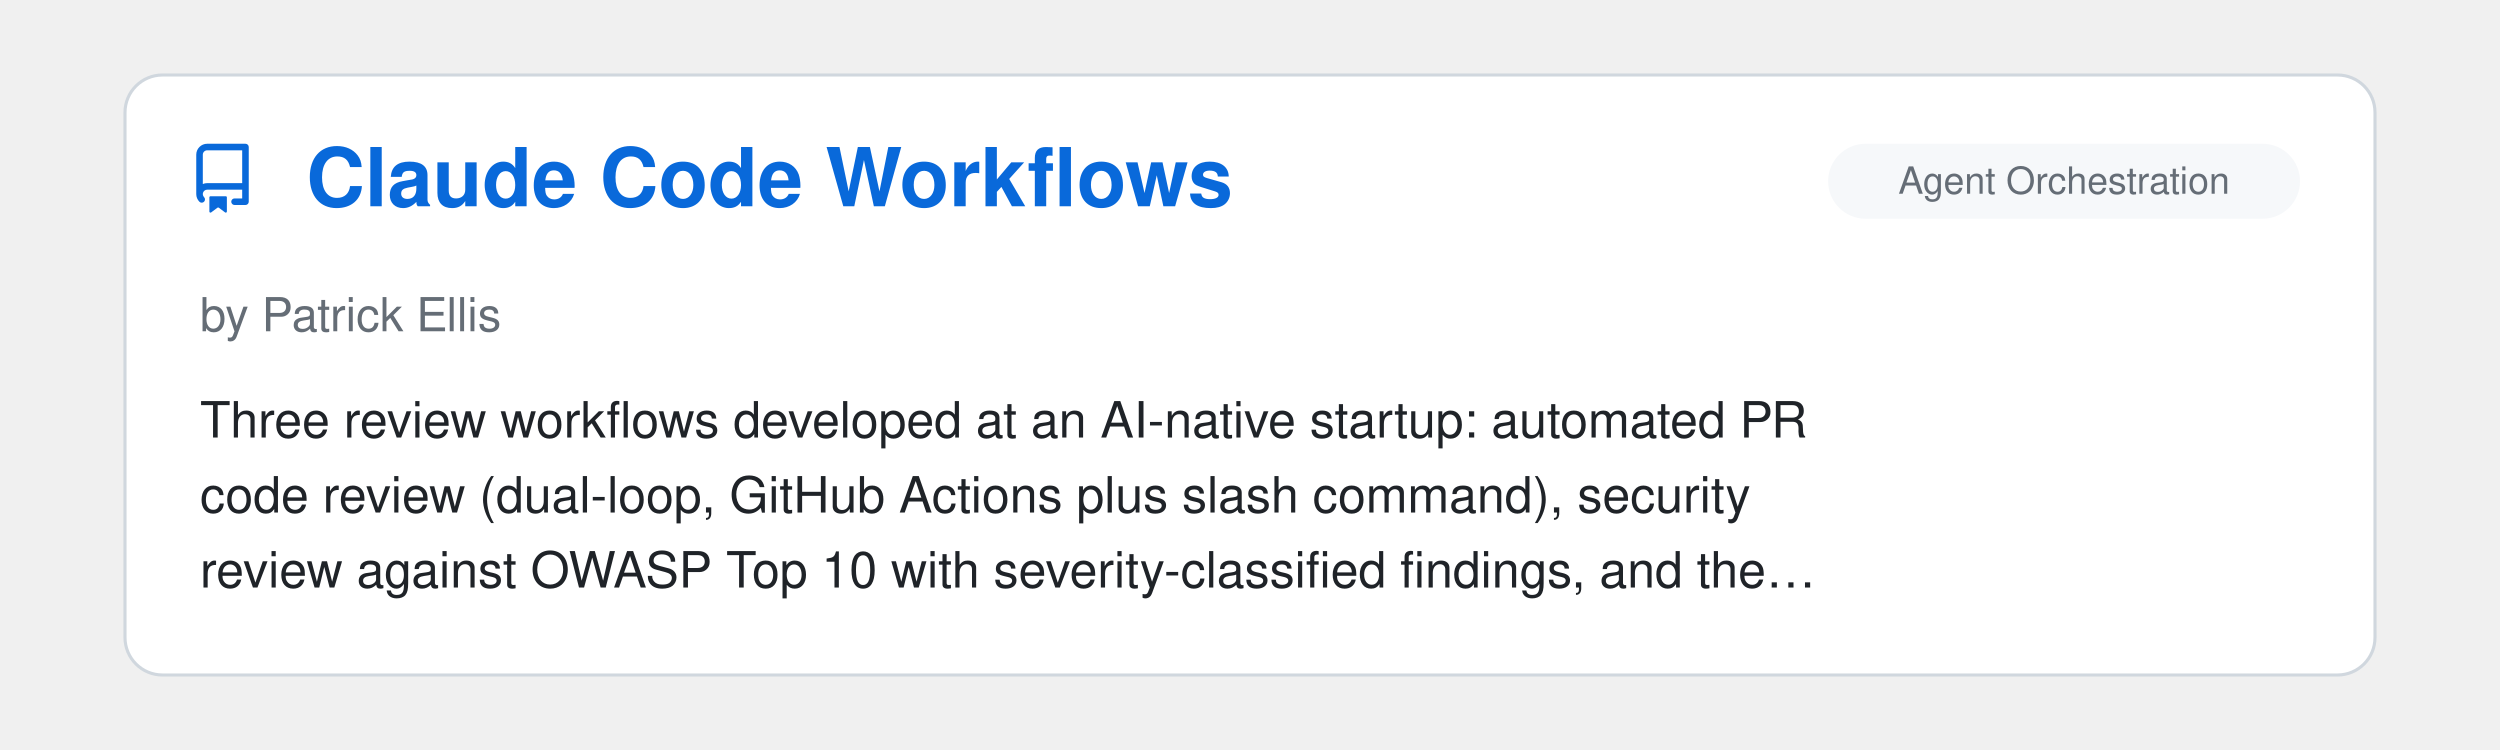
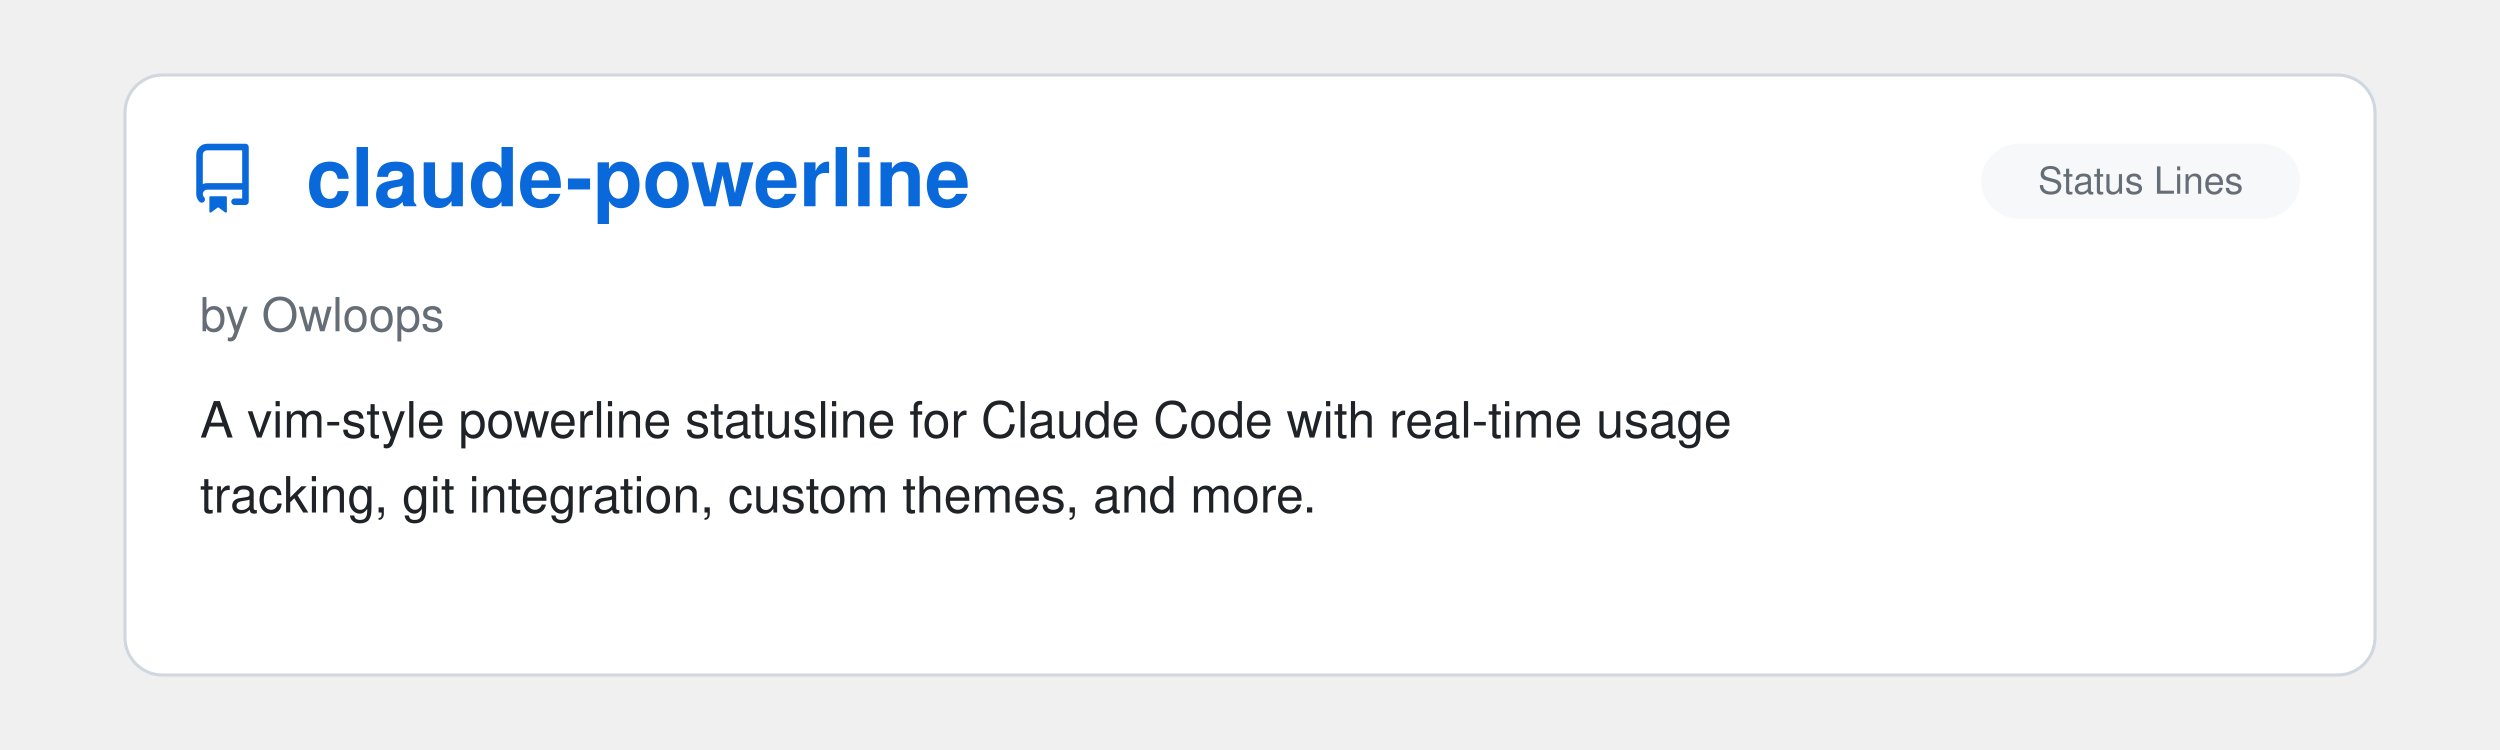
<svg xmlns="http://www.w3.org/2000/svg" viewBox="0 0 800 240" width="100%">
  <clipPath id="raClip">
    <rect x="0" y="0" width="800" height="240" />
  </clipPath>
  <g clip-path="url(#raClip)">
    <g id="raSlider">
      <animateTransform attributeName="transform" type="translate" calcMode="spline" values="0,0; 0,0; -800,0; -800,0; -1600,0; -1600,0; -2400,0; -2400,0; -3200,0; -3200,0; -4000,0; -4000,0; -4800,0" keyTimes="0; 0.15; 0.167; 0.317; 0.333; 0.483; 0.5; 0.65; 0.667; 0.817; 0.833; 0.983; 1" keySplines="0 0 1 1; 0.45 0 0.55 1; 0 0 1 1; 0.45 0 0.55 1; 0 0 1 1; 0.45 0 0.55 1; 0 0 1 1; 0.45 0 0.55 1; 0 0 1 1; 0.45 0 0.55 1; 0 0 1 1; 0.45 0 0.55 1" dur="39s" repeatCount="indefinite" />
      <g transform="translate(0, 0)">
        <rect x="40" y="24" width="720" height="192" rx="12" fill="#ffffff" stroke="#d0d7de" stroke-width="1" />
        <g transform="translate(60, 46) scale(1.4)" fill="#0969da">
          <path d="M2 2.5A2.5 2.5 0 0 1 4.5 0h8.75a.75.75 0 0 1 .75.75v12.5a.75.75 0 0 1-.75.75h-2.5a.75.75 0 0 1 0-1.5h1.75v-2h-8a1 1 0 0 0-.714 1.7.75.75 0 1 1-1.072 1.05A2.495 2.495 0 0 1 2 11.5Zm10.5-1h-8a1 1 0 0 0-1 1v6.708A2.486 2.486 0 0 1 4.5 9h8ZM5 12.25a.25.25 0 0 1 .25-.25h3.5a.25.25 0 0 1 .25.25v3.25a.25.25 0 0 1-.4.2l-1.45-1.087a.249.249 0 0 0-.3 0L5.4 15.7a.25.25 0 0 1-.4-.2Z" />
        </g>
+         <text x="98" y="66" font-family="-apple-system, BlinkMacSystemFont, 'Segoe UI', Helvetica, Arial, sans-serif" font-size="26" font-weight="700" fill="#0969da">claude-powerline</text>
+         <rect x="634" y="46" width="102" height="24" rx="12" fill="#f6f8fa" />
+         <text x="685.0" y="62" text-anchor="middle" font-family="-apple-system, BlinkMacSystemFont, 'Segoe UI', Helvetica, Arial, sans-serif" font-size="12" fill="#656d76">Status Lines</text>
+         <text x="64" y="106" font-family="-apple-system, BlinkMacSystemFont, 'Segoe UI', Helvetica, Arial, sans-serif" font-size="15" fill="#656d76">by Owloops</text>
+         <text x="64" y="140" font-family="-apple-system, BlinkMacSystemFont, 'Segoe UI', Helvetica, Arial, sans-serif" font-size="16" fill="#1f2328">A vim-style powerline statusline for Claude Code with real-time usage</text>
+         <text x="64" y="164" font-family="-apple-system, BlinkMacSystemFont, 'Segoe UI', Helvetica, Arial, sans-serif" font-size="16" fill="#1f2328">tracking, git integration, custom themes, and more.</text>
+       </g>
+       <g transform="translate(800, 0)">
+         <rect x="40" y="24" width="720" height="192" rx="12" fill="#ffffff" stroke="#d0d7de" stroke-width="1" />
+         <g transform="translate(60, 46) scale(1.4)" fill="#0969da">
+           <path d="M2 2.5A2.5 2.5 0 0 1 4.5 0h8.75a.75.75 0 0 1 .75.75v12.5a.75.75 0 0 1-.75.75h-2.5a.75.75 0 0 1 0-1.5h1.75v-2h-8a1 1 0 0 0-.714 1.7.75.75 0 1 1-1.072 1.05A2.495 2.495 0 0 1 2 11.5Zm10.5-1h-8a1 1 0 0 0-1 1v6.708A2.486 2.486 0 0 1 4.5 9h8ZM5 12.25a.25.25 0 0 1 .25-.25h3.5a.25.25 0 0 1 .25.25v3.25a.25.25 0 0 1-.4.2l-1.45-1.087a.249.249 0 0 0-.3 0L5.4 15.7a.25.25 0 0 1-.4-.2Z" />
+         </g>
+         <text x="98" y="66" font-family="-apple-system, BlinkMacSystemFont, 'Segoe UI', Helvetica, Arial, sans-serif" font-size="26" font-weight="700" fill="#0969da">Claude HUD</text>
+         <rect x="634" y="46" width="102" height="24" rx="12" fill="#f6f8fa" />
+         <text x="685.0" y="62" text-anchor="middle" font-family="-apple-system, BlinkMacSystemFont, 'Segoe UI', Helvetica, Arial, sans-serif" font-size="12" fill="#656d76">Status Lines</text>
+         <text x="64" y="106" font-family="-apple-system, BlinkMacSystemFont, 'Segoe UI', Helvetica, Arial, sans-serif" font-size="15" fill="#656d76">by Jarrod Watts</text>
+         <text x="64" y="140" font-family="-apple-system, BlinkMacSystemFont, 'Segoe UI', Helvetica, Arial, sans-serif" font-size="16" fill="#1f2328">A really stacked status line that exposes just about everything you might</text>
+         <text x="64" y="164" font-family="-apple-system, BlinkMacSystemFont, 'Segoe UI', Helvetica, Arial, sans-serif" font-size="16" fill="#1f2328">need - context usage, tools, agents, todos, etc. Highly configurable and</text>
+         <text x="64" y="188" font-family="-apple-system, BlinkMacSystemFont, 'Segoe UI', Helvetica, Arial, sans-serif" font-size="16" fill="#1f2328">actively maintained at the time of writing - code quality is strong.</text>
+       </g>
+       <g transform="translate(1600, 0)">
+         <rect x="40" y="24" width="720" height="192" rx="12" fill="#ffffff" stroke="#d0d7de" stroke-width="1" />
+         <g transform="translate(60, 46) scale(1.4)" fill="#0969da">
+           <path d="M2 2.5A2.5 2.5 0 0 1 4.5 0h8.75a.75.75 0 0 1 .75.75v12.5a.75.75 0 0 1-.75.75h-2.5a.75.75 0 0 1 0-1.5h1.75v-2h-8a1 1 0 0 0-.714 1.7.75.75 0 1 1-1.072 1.05A2.495 2.495 0 0 1 2 11.5Zm10.5-1h-8a1 1 0 0 0-1 1v6.708A2.486 2.486 0 0 1 4.5 9h8ZM5 12.25a.25.25 0 0 1 .25-.25h3.5a.25.25 0 0 1 .25.25v3.25a.25.25 0 0 1-.4.2l-1.45-1.087a.249.249 0 0 0-.3 0L5.4 15.7a.25.25 0 0 1-.4-.2Z" />
+         </g>
+         <text x="98" y="66" font-family="-apple-system, BlinkMacSystemFont, 'Segoe UI', Helvetica, Arial, sans-serif" font-size="26" font-weight="700" fill="#0969da">ccstatusline</text>
+         <rect x="634" y="46" width="102" height="24" rx="12" fill="#f6f8fa" />
+         <text x="685.0" y="62" text-anchor="middle" font-family="-apple-system, BlinkMacSystemFont, 'Segoe UI', Helvetica, Arial, sans-serif" font-size="12" fill="#656d76">Status Lines</text>
+         <text x="64" y="106" font-family="-apple-system, BlinkMacSystemFont, 'Segoe UI', Helvetica, Arial, sans-serif" font-size="15" fill="#656d76">by sirmalloc</text>
+         <text x="64" y="140" font-family="-apple-system, BlinkMacSystemFont, 'Segoe UI', Helvetica, Arial, sans-serif" font-size="16" fill="#1f2328">A highly customizable status line formatter for Claude Code CLI that</text>
+         <text x="64" y="164" font-family="-apple-system, BlinkMacSystemFont, 'Segoe UI', Helvetica, Arial, sans-serif" font-size="16" fill="#1f2328">displays model info, git branch, token usage, and other metrics in your</text>
+         <text x="64" y="188" font-family="-apple-system, BlinkMacSystemFont, 'Segoe UI', Helvetica, Arial, sans-serif" font-size="16" fill="#1f2328">terminal.</text>
+       </g>
+       <g transform="translate(2400, 0)">
+         <rect x="40" y="24" width="720" height="192" rx="12" fill="#ffffff" stroke="#d0d7de" stroke-width="1" />
+         <g transform="translate(60, 46) scale(1.4)" fill="#0969da">
+           <path d="M2 2.5A2.5 2.5 0 0 1 4.5 0h8.75a.75.75 0 0 1 .75.75v12.5a.75.75 0 0 1-.75.75h-2.5a.75.75 0 0 1 0-1.5h1.75v-2h-8a1 1 0 0 0-.714 1.7.75.75 0 1 1-1.072 1.05A2.495 2.495 0 0 1 2 11.5Zm10.5-1h-8a1 1 0 0 0-1 1v6.708A2.486 2.486 0 0 1 4.5 9h8ZM5 12.25a.25.25 0 0 1 .25-.25h3.5a.25.25 0 0 1 .25.25v3.25a.25.25 0 0 1-.4.2l-1.45-1.087a.249.249 0 0 0-.3 0L5.4 15.7a.25.25 0 0 1-.4-.2Z" />
+         </g>
        <text x="98" y="66" font-family="-apple-system, BlinkMacSystemFont, 'Segoe UI', Helvetica, Arial, sans-serif" font-size="26" font-weight="700" fill="#0969da">Claude Code Workflows</text>
        <rect x="585" y="46" width="151" height="24" rx="12" fill="#f6f8fa" />
        <text x="660.5" y="62" text-anchor="middle" font-family="-apple-system, BlinkMacSystemFont, 'Segoe UI', Helvetica, Arial, sans-serif" font-size="12" fill="#656d76">Agent Orchestration</text>
        <text x="64" y="106" font-family="-apple-system, BlinkMacSystemFont, 'Segoe UI', Helvetica, Arial, sans-serif" font-size="15" fill="#656d76">by Patrick Ellis</text>
        <text x="64" y="140" font-family="-apple-system, BlinkMacSystemFont, 'Segoe UI', Helvetica, Arial, sans-serif" font-size="16" fill="#1f2328">Three review workflows developed at an AI-native startup: automated PR</text>
        <text x="64" y="164" font-family="-apple-system, BlinkMacSystemFont, 'Segoe UI', Helvetica, Arial, sans-serif" font-size="16" fill="#1f2328">code review (dual-loop, GitHub Actions plus slash command), security</text>
        <text x="64" y="188" font-family="-apple-system, BlinkMacSystemFont, 'Segoe UI', Helvetica, Arial, sans-serif" font-size="16" fill="#1f2328">review against OWASP Top 10 with severity-classified findings, and the…</text>
      </g>
-       <g transform="translate(800, 0)">
+       <g transform="translate(3200, 0)">
        <rect x="40" y="24" width="720" height="192" rx="12" fill="#ffffff" stroke="#d0d7de" stroke-width="1" />
        <g transform="translate(60, 46) scale(1.4)" fill="#0969da">
          <path d="M2 2.5A2.5 2.5 0 0 1 4.5 0h8.75a.75.75 0 0 1 .75.75v12.5a.75.75 0 0 1-.75.75h-2.5a.75.75 0 0 1 0-1.5h1.75v-2h-8a1 1 0 0 0-.714 1.7.75.75 0 1 1-1.072 1.05A2.495 2.495 0 0 1 2 11.5Zm10.5-1h-8a1 1 0 0 0-1 1v6.708A2.486 2.486 0 0 1 4.5 9h8ZM5 12.25a.25.25 0 0 1 .25-.25h3.5a.25.25 0 0 1 .25.25v3.25a.25.25 0 0 1-.4.2l-1.45-1.087a.249.249 0 0 0-.3 0L5.4 15.7a.25.25 0 0 1-.4-.2Z" />
        </g>
        <text x="98" y="66" font-family="-apple-system, BlinkMacSystemFont, 'Segoe UI', Helvetica, Arial, sans-serif" font-size="26" font-weight="700" fill="#0969da">ClaudoPro Directory</text>
        <rect x="516" y="46" width="220" height="24" rx="12" fill="#f6f8fa" />
        <text x="626.0" y="62" text-anchor="middle" font-family="-apple-system, BlinkMacSystemFont, 'Segoe UI', Helvetica, Arial, sans-serif" font-size="12" fill="#656d76">Documentation, Knowledge &amp; Le…</text>
        <text x="64" y="106" font-family="-apple-system, BlinkMacSystemFont, 'Segoe UI', Helvetica, Arial, sans-serif" font-size="15" fill="#656d76">by JSONbored</text>
        <text x="64" y="140" font-family="-apple-system, BlinkMacSystemFont, 'Segoe UI', Helvetica, Arial, sans-serif" font-size="16" fill="#1f2328">Well-crafted, wide selection of Claude Code hooks, slash commands,</text>
        <text x="64" y="164" font-family="-apple-system, BlinkMacSystemFont, 'Segoe UI', Helvetica, Arial, sans-serif" font-size="16" fill="#1f2328">subagent files, and more, covering a range of specialized tasks and</text>
        <text x="64" y="188" font-family="-apple-system, BlinkMacSystemFont, 'Segoe UI', Helvetica, Arial, sans-serif" font-size="16" fill="#1f2328">workflows. Better resources than your average "Claude-template-for-…</text>
      </g>
-       <g transform="translate(1600, 0)">
+       <g transform="translate(4000, 0)">
        <rect x="40" y="24" width="720" height="192" rx="12" fill="#ffffff" stroke="#d0d7de" stroke-width="1" />
        <g transform="translate(60, 46) scale(1.4)" fill="#0969da">
          <path d="M2 2.5A2.5 2.5 0 0 1 4.5 0h8.75a.75.75 0 0 1 .75.75v12.5a.75.75 0 0 1-.75.75h-2.5a.75.75 0 0 1 0-1.5h1.75v-2h-8a1 1 0 0 0-.714 1.7.75.75 0 1 1-1.072 1.05A2.495 2.495 0 0 1 2 11.5Zm10.5-1h-8a1 1 0 0 0-1 1v6.708A2.486 2.486 0 0 1 4.5 9h8ZM5 12.25a.25.25 0 0 1 .25-.25h3.5a.25.25 0 0 1 .25.25v3.25a.25.25 0 0 1-.4.2l-1.45-1.087a.249.249 0 0 0-.3 0L5.4 15.7a.25.25 0 0 1-.4-.2Z" />
        </g>
        <text x="98" y="66" font-family="-apple-system, BlinkMacSystemFont, 'Segoe UI', Helvetica, Arial, sans-serif" font-size="26" font-weight="700" fill="#0969da">Claude CodePro</text>
        <rect x="627" y="46" width="109" height="24" rx="12" fill="#f6f8fa" />
        <text x="681.5" y="62" text-anchor="middle" font-family="-apple-system, BlinkMacSystemFont, 'Segoe UI', Helvetica, Arial, sans-serif" font-size="12" fill="#656d76">Multi-Purpose</text>
        <text x="64" y="106" font-family="-apple-system, BlinkMacSystemFont, 'Segoe UI', Helvetica, Arial, sans-serif" font-size="15" fill="#656d76">by Max Ritter</text>
        <text x="64" y="140" font-family="-apple-system, BlinkMacSystemFont, 'Segoe UI', Helvetica, Arial, sans-serif" font-size="16" fill="#1f2328">Professional development environment for Claude Code with spec-driven</text>
        <text x="64" y="164" font-family="-apple-system, BlinkMacSystemFont, 'Segoe UI', Helvetica, Arial, sans-serif" font-size="16" fill="#1f2328">workflow, TDD enforcement, cross-session memory, semantic search, quality</text>
        <text x="64" y="188" font-family="-apple-system, BlinkMacSystemFont, 'Segoe UI', Helvetica, Arial, sans-serif" font-size="16" fill="#1f2328">hooks, and modular rules integration. A bit "heavyweight" but feature-…</text>
      </g>
-       <g transform="translate(2400, 0)">
-         <rect x="40" y="24" width="720" height="192" rx="12" fill="#ffffff" stroke="#d0d7de" stroke-width="1" />
-         <g transform="translate(60, 46) scale(1.4)" fill="#0969da">
-           <path d="M2 2.5A2.5 2.5 0 0 1 4.5 0h8.75a.75.75 0 0 1 .75.75v12.5a.75.75 0 0 1-.75.75h-2.5a.75.75 0 0 1 0-1.5h1.75v-2h-8a1 1 0 0 0-.714 1.7.75.75 0 1 1-1.072 1.05A2.495 2.495 0 0 1 2 11.5Zm10.5-1h-8a1 1 0 0 0-1 1v6.708A2.486 2.486 0 0 1 4.5 9h8ZM5 12.25a.25.25 0 0 1 .25-.25h3.5a.25.25 0 0 1 .25.25v3.25a.25.25 0 0 1-.4.2l-1.45-1.087a.249.249 0 0 0-.3 0L5.4 15.7a.25.25 0 0 1-.4-.2Z" />
-         </g>
-         <text x="98" y="66" font-family="-apple-system, BlinkMacSystemFont, 'Segoe UI', Helvetica, Arial, sans-serif" font-size="26" font-weight="700" fill="#0969da">Claude Code PM</text>
-         <rect x="585" y="46" width="151" height="24" rx="12" fill="#f6f8fa" />
-         <text x="660.5" y="62" text-anchor="middle" font-family="-apple-system, BlinkMacSystemFont, 'Segoe UI', Helvetica, Arial, sans-serif" font-size="12" fill="#656d76">Agent Orchestration</text>
-         <text x="64" y="106" font-family="-apple-system, BlinkMacSystemFont, 'Segoe UI', Helvetica, Arial, sans-serif" font-size="15" fill="#656d76">by Ran Aroussi</text>
-         <text x="64" y="140" font-family="-apple-system, BlinkMacSystemFont, 'Segoe UI', Helvetica, Arial, sans-serif" font-size="16" fill="#1f2328">Really comprehensive and feature-packed project-management workflow for</text>
-         <text x="64" y="164" font-family="-apple-system, BlinkMacSystemFont, 'Segoe UI', Helvetica, Arial, sans-serif" font-size="16" fill="#1f2328">Claude Code. Numerous specialized agents, slash-commands, and strong</text>
-         <text x="64" y="188" font-family="-apple-system, BlinkMacSystemFont, 'Segoe UI', Helvetica, Arial, sans-serif" font-size="16" fill="#1f2328">documentation.</text>
-       </g>
-       <g transform="translate(3200, 0)">
-         <rect x="40" y="24" width="720" height="192" rx="12" fill="#ffffff" stroke="#d0d7de" stroke-width="1" />
-         <g transform="translate(60, 46) scale(1.4)" fill="#0969da">
-           <path d="M2 2.5A2.5 2.5 0 0 1 4.5 0h8.75a.75.75 0 0 1 .75.75v12.5a.75.75 0 0 1-.75.75h-2.5a.75.75 0 0 1 0-1.5h1.75v-2h-8a1 1 0 0 0-.714 1.7.75.75 0 1 1-1.072 1.05A2.495 2.495 0 0 1 2 11.5Zm10.5-1h-8a1 1 0 0 0-1 1v6.708A2.486 2.486 0 0 1 4.5 9h8ZM5 12.25a.25.25 0 0 1 .25-.25h3.5a.25.25 0 0 1 .25.25v3.25a.25.25 0 0 1-.4.2l-1.45-1.087a.249.249 0 0 0-.3 0L5.4 15.7a.25.25 0 0 1-.4-.2Z" />
-         </g>
-         <text x="98" y="66" font-family="-apple-system, BlinkMacSystemFont, 'Segoe UI', Helvetica, Arial, sans-serif" font-size="26" font-weight="700" fill="#0969da">The Ralph Playbook</text>
-         <rect x="585" y="46" width="151" height="24" rx="12" fill="#f6f8fa" />
-         <text x="660.5" y="62" text-anchor="middle" font-family="-apple-system, BlinkMacSystemFont, 'Segoe UI', Helvetica, Arial, sans-serif" font-size="12" fill="#656d76">Agent Orchestration</text>
-         <text x="64" y="106" font-family="-apple-system, BlinkMacSystemFont, 'Segoe UI', Helvetica, Arial, sans-serif" font-size="15" fill="#656d76">by Clayton Farr</text>
-         <text x="64" y="140" font-family="-apple-system, BlinkMacSystemFont, 'Segoe UI', Helvetica, Arial, sans-serif" font-size="16" fill="#1f2328">A remarkably detailed and comprehensive guide to the Ralph Wiggum</text>
-         <text x="64" y="164" font-family="-apple-system, BlinkMacSystemFont, 'Segoe UI', Helvetica, Arial, sans-serif" font-size="16" fill="#1f2328">technique, featuring well-written theoretical commentary paired with</text>
-         <text x="64" y="188" font-family="-apple-system, BlinkMacSystemFont, 'Segoe UI', Helvetica, Arial, sans-serif" font-size="16" fill="#1f2328">practical guidelines and advice.</text>
-       </g>
-       <g transform="translate(4000, 0)">
-         <rect x="40" y="24" width="720" height="192" rx="12" fill="#ffffff" stroke="#d0d7de" stroke-width="1" />
-         <g transform="translate(60, 46) scale(1.4)" fill="#0969da">
-           <path d="M2 2.5A2.5 2.5 0 0 1 4.5 0h8.75a.75.75 0 0 1 .75.75v12.5a.75.75 0 0 1-.75.75h-2.5a.75.75 0 0 1 0-1.5h1.75v-2h-8a1 1 0 0 0-.714 1.7.75.75 0 1 1-1.072 1.05A2.495 2.495 0 0 1 2 11.5Zm10.5-1h-8a1 1 0 0 0-1 1v6.708A2.486 2.486 0 0 1 4.5 9h8ZM5 12.25a.25.25 0 0 1 .25-.25h3.5a.25.25 0 0 1 .25.25v3.25a.25.25 0 0 1-.4.2l-1.45-1.087a.249.249 0 0 0-.3 0L5.4 15.7a.25.25 0 0 1-.4-.2Z" />
-         </g>
-         <text x="98" y="66" font-family="-apple-system, BlinkMacSystemFont, 'Segoe UI', Helvetica, Arial, sans-serif" font-size="26" font-weight="700" fill="#0969da">Ralph Wiggum Marketer</text>
-         <rect x="585" y="46" width="151" height="24" rx="12" fill="#f6f8fa" />
-         <text x="660.5" y="62" text-anchor="middle" font-family="-apple-system, BlinkMacSystemFont, 'Segoe UI', Helvetica, Arial, sans-serif" font-size="12" fill="#656d76">Agent Orchestration</text>
-         <text x="64" y="106" font-family="-apple-system, BlinkMacSystemFont, 'Segoe UI', Helvetica, Arial, sans-serif" font-size="15" fill="#656d76">by Muratcan Koylan</text>
-         <text x="64" y="140" font-family="-apple-system, BlinkMacSystemFont, 'Segoe UI', Helvetica, Arial, sans-serif" font-size="16" fill="#1f2328">A Claude Code plugin that provides an autonomous AI copywriter,</text>
-         <text x="64" y="164" font-family="-apple-system, BlinkMacSystemFont, 'Segoe UI', Helvetica, Arial, sans-serif" font-size="16" fill="#1f2328">integrating the Ralph loop with customized knowledge bases for market</text>
-         <text x="64" y="188" font-family="-apple-system, BlinkMacSystemFont, 'Segoe UI', Helvetica, Arial, sans-serif" font-size="16" fill="#1f2328">research agents. The agents do the research, Ralph writes the copy, you…</text>
-       </g>
      <g transform="translate(4800, 0)">
        <rect x="40" y="24" width="720" height="192" rx="12" fill="#ffffff" stroke="#d0d7de" stroke-width="1" />
        <g transform="translate(60, 46) scale(1.4)" fill="#0969da">
          <path d="M2 2.5A2.5 2.5 0 0 1 4.5 0h8.75a.75.75 0 0 1 .75.75v12.5a.75.75 0 0 1-.75.75h-2.5a.75.75 0 0 1 0-1.5h1.75v-2h-8a1 1 0 0 0-.714 1.7.75.75 0 1 1-1.072 1.05A2.495 2.495 0 0 1 2 11.5Zm10.5-1h-8a1 1 0 0 0-1 1v6.708A2.486 2.486 0 0 1 4.5 9h8ZM5 12.25a.25.25 0 0 1 .25-.25h3.5a.25.25 0 0 1 .25.25v3.25a.25.25 0 0 1-.4.2l-1.45-1.087a.249.249 0 0 0-.3 0L5.4 15.7a.25.25 0 0 1-.4-.2Z" />
        </g>
-         <text x="98" y="66" font-family="-apple-system, BlinkMacSystemFont, 'Segoe UI', Helvetica, Arial, sans-serif" font-size="26" font-weight="700" fill="#0969da">Claude Code Workflows</text>
-         <rect x="585" y="46" width="151" height="24" rx="12" fill="#f6f8fa" />
-         <text x="660.5" y="62" text-anchor="middle" font-family="-apple-system, BlinkMacSystemFont, 'Segoe UI', Helvetica, Arial, sans-serif" font-size="12" fill="#656d76">Agent Orchestration</text>
-         <text x="64" y="106" font-family="-apple-system, BlinkMacSystemFont, 'Segoe UI', Helvetica, Arial, sans-serif" font-size="15" fill="#656d76">by Patrick Ellis</text>
-         <text x="64" y="140" font-family="-apple-system, BlinkMacSystemFont, 'Segoe UI', Helvetica, Arial, sans-serif" font-size="16" fill="#1f2328">Three review workflows developed at an AI-native startup: automated PR</text>
-         <text x="64" y="164" font-family="-apple-system, BlinkMacSystemFont, 'Segoe UI', Helvetica, Arial, sans-serif" font-size="16" fill="#1f2328">code review (dual-loop, GitHub Actions plus slash command), security</text>
-         <text x="64" y="188" font-family="-apple-system, BlinkMacSystemFont, 'Segoe UI', Helvetica, Arial, sans-serif" font-size="16" fill="#1f2328">review against OWASP Top 10 with severity-classified findings, and the…</text>
+         <text x="98" y="66" font-family="-apple-system, BlinkMacSystemFont, 'Segoe UI', Helvetica, Arial, sans-serif" font-size="26" font-weight="700" fill="#0969da">claude-powerline</text>
+         <rect x="634" y="46" width="102" height="24" rx="12" fill="#f6f8fa" />
+         <text x="685.0" y="62" text-anchor="middle" font-family="-apple-system, BlinkMacSystemFont, 'Segoe UI', Helvetica, Arial, sans-serif" font-size="12" fill="#656d76">Status Lines</text>
+         <text x="64" y="106" font-family="-apple-system, BlinkMacSystemFont, 'Segoe UI', Helvetica, Arial, sans-serif" font-size="15" fill="#656d76">by Owloops</text>
+         <text x="64" y="140" font-family="-apple-system, BlinkMacSystemFont, 'Segoe UI', Helvetica, Arial, sans-serif" font-size="16" fill="#1f2328">A vim-style powerline statusline for Claude Code with real-time usage</text>
+         <text x="64" y="164" font-family="-apple-system, BlinkMacSystemFont, 'Segoe UI', Helvetica, Arial, sans-serif" font-size="16" fill="#1f2328">tracking, git integration, custom themes, and more.</text>
      </g>
    </g>
  </g>
</svg>
